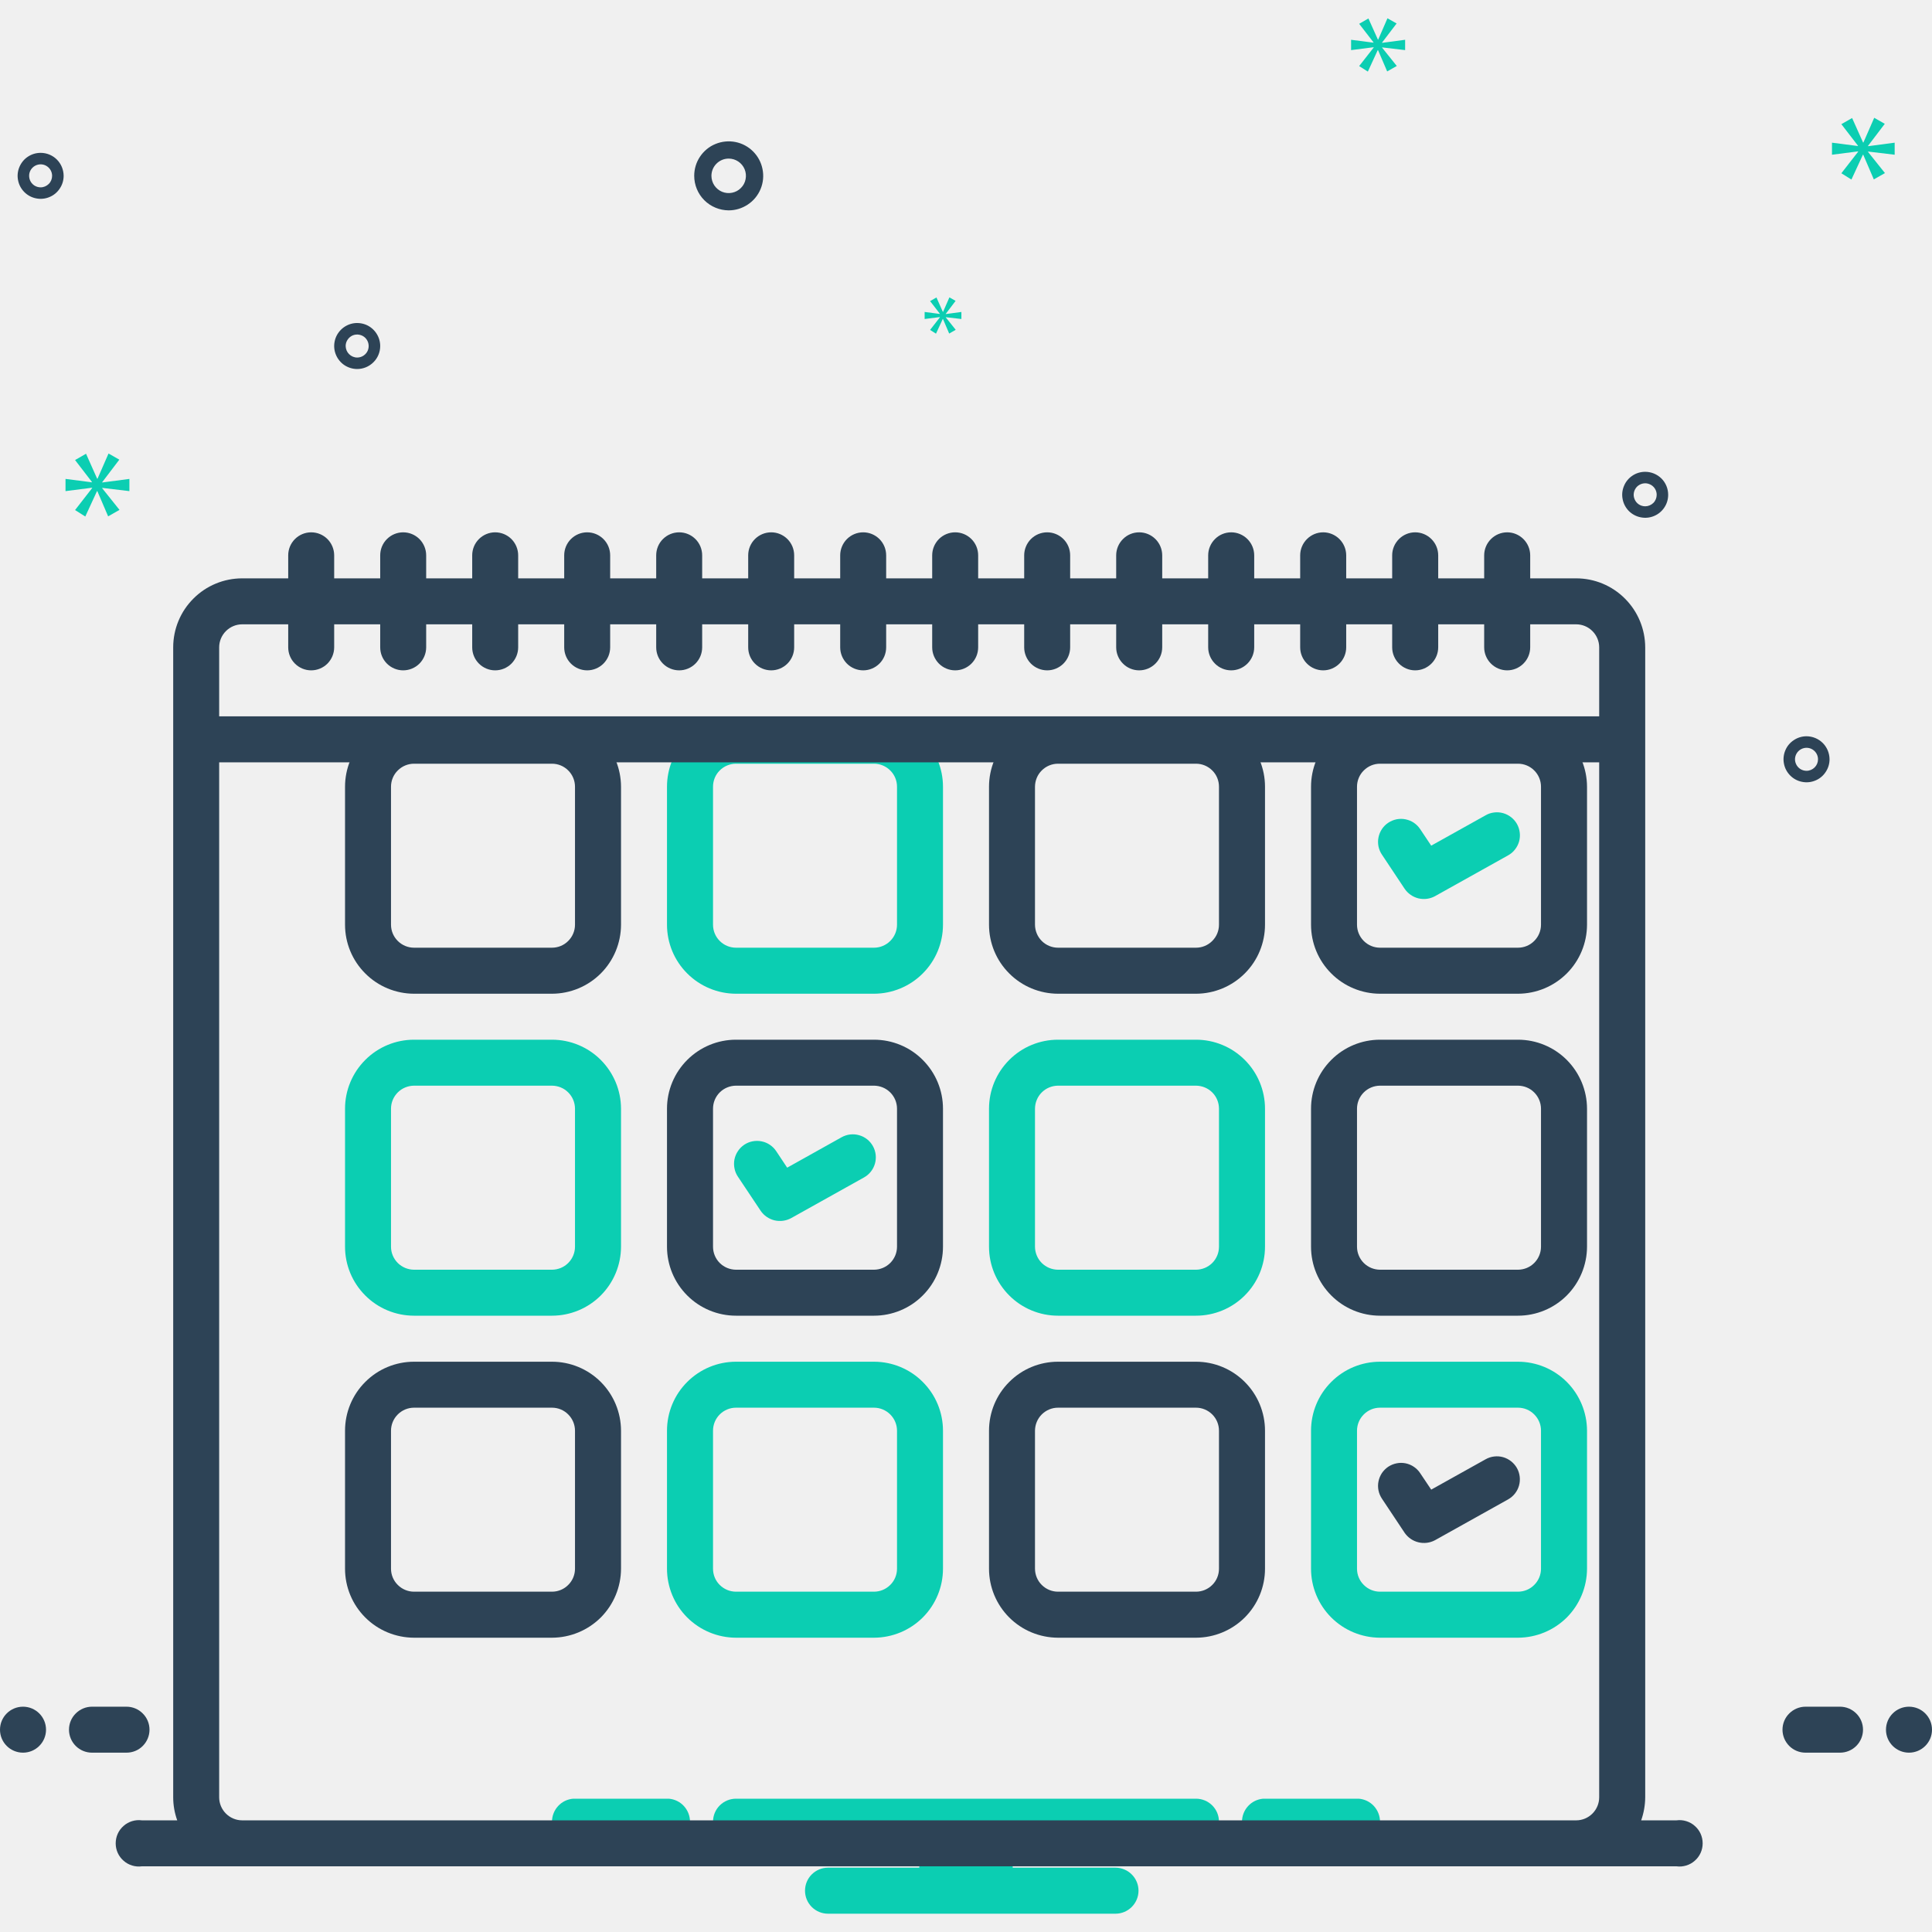
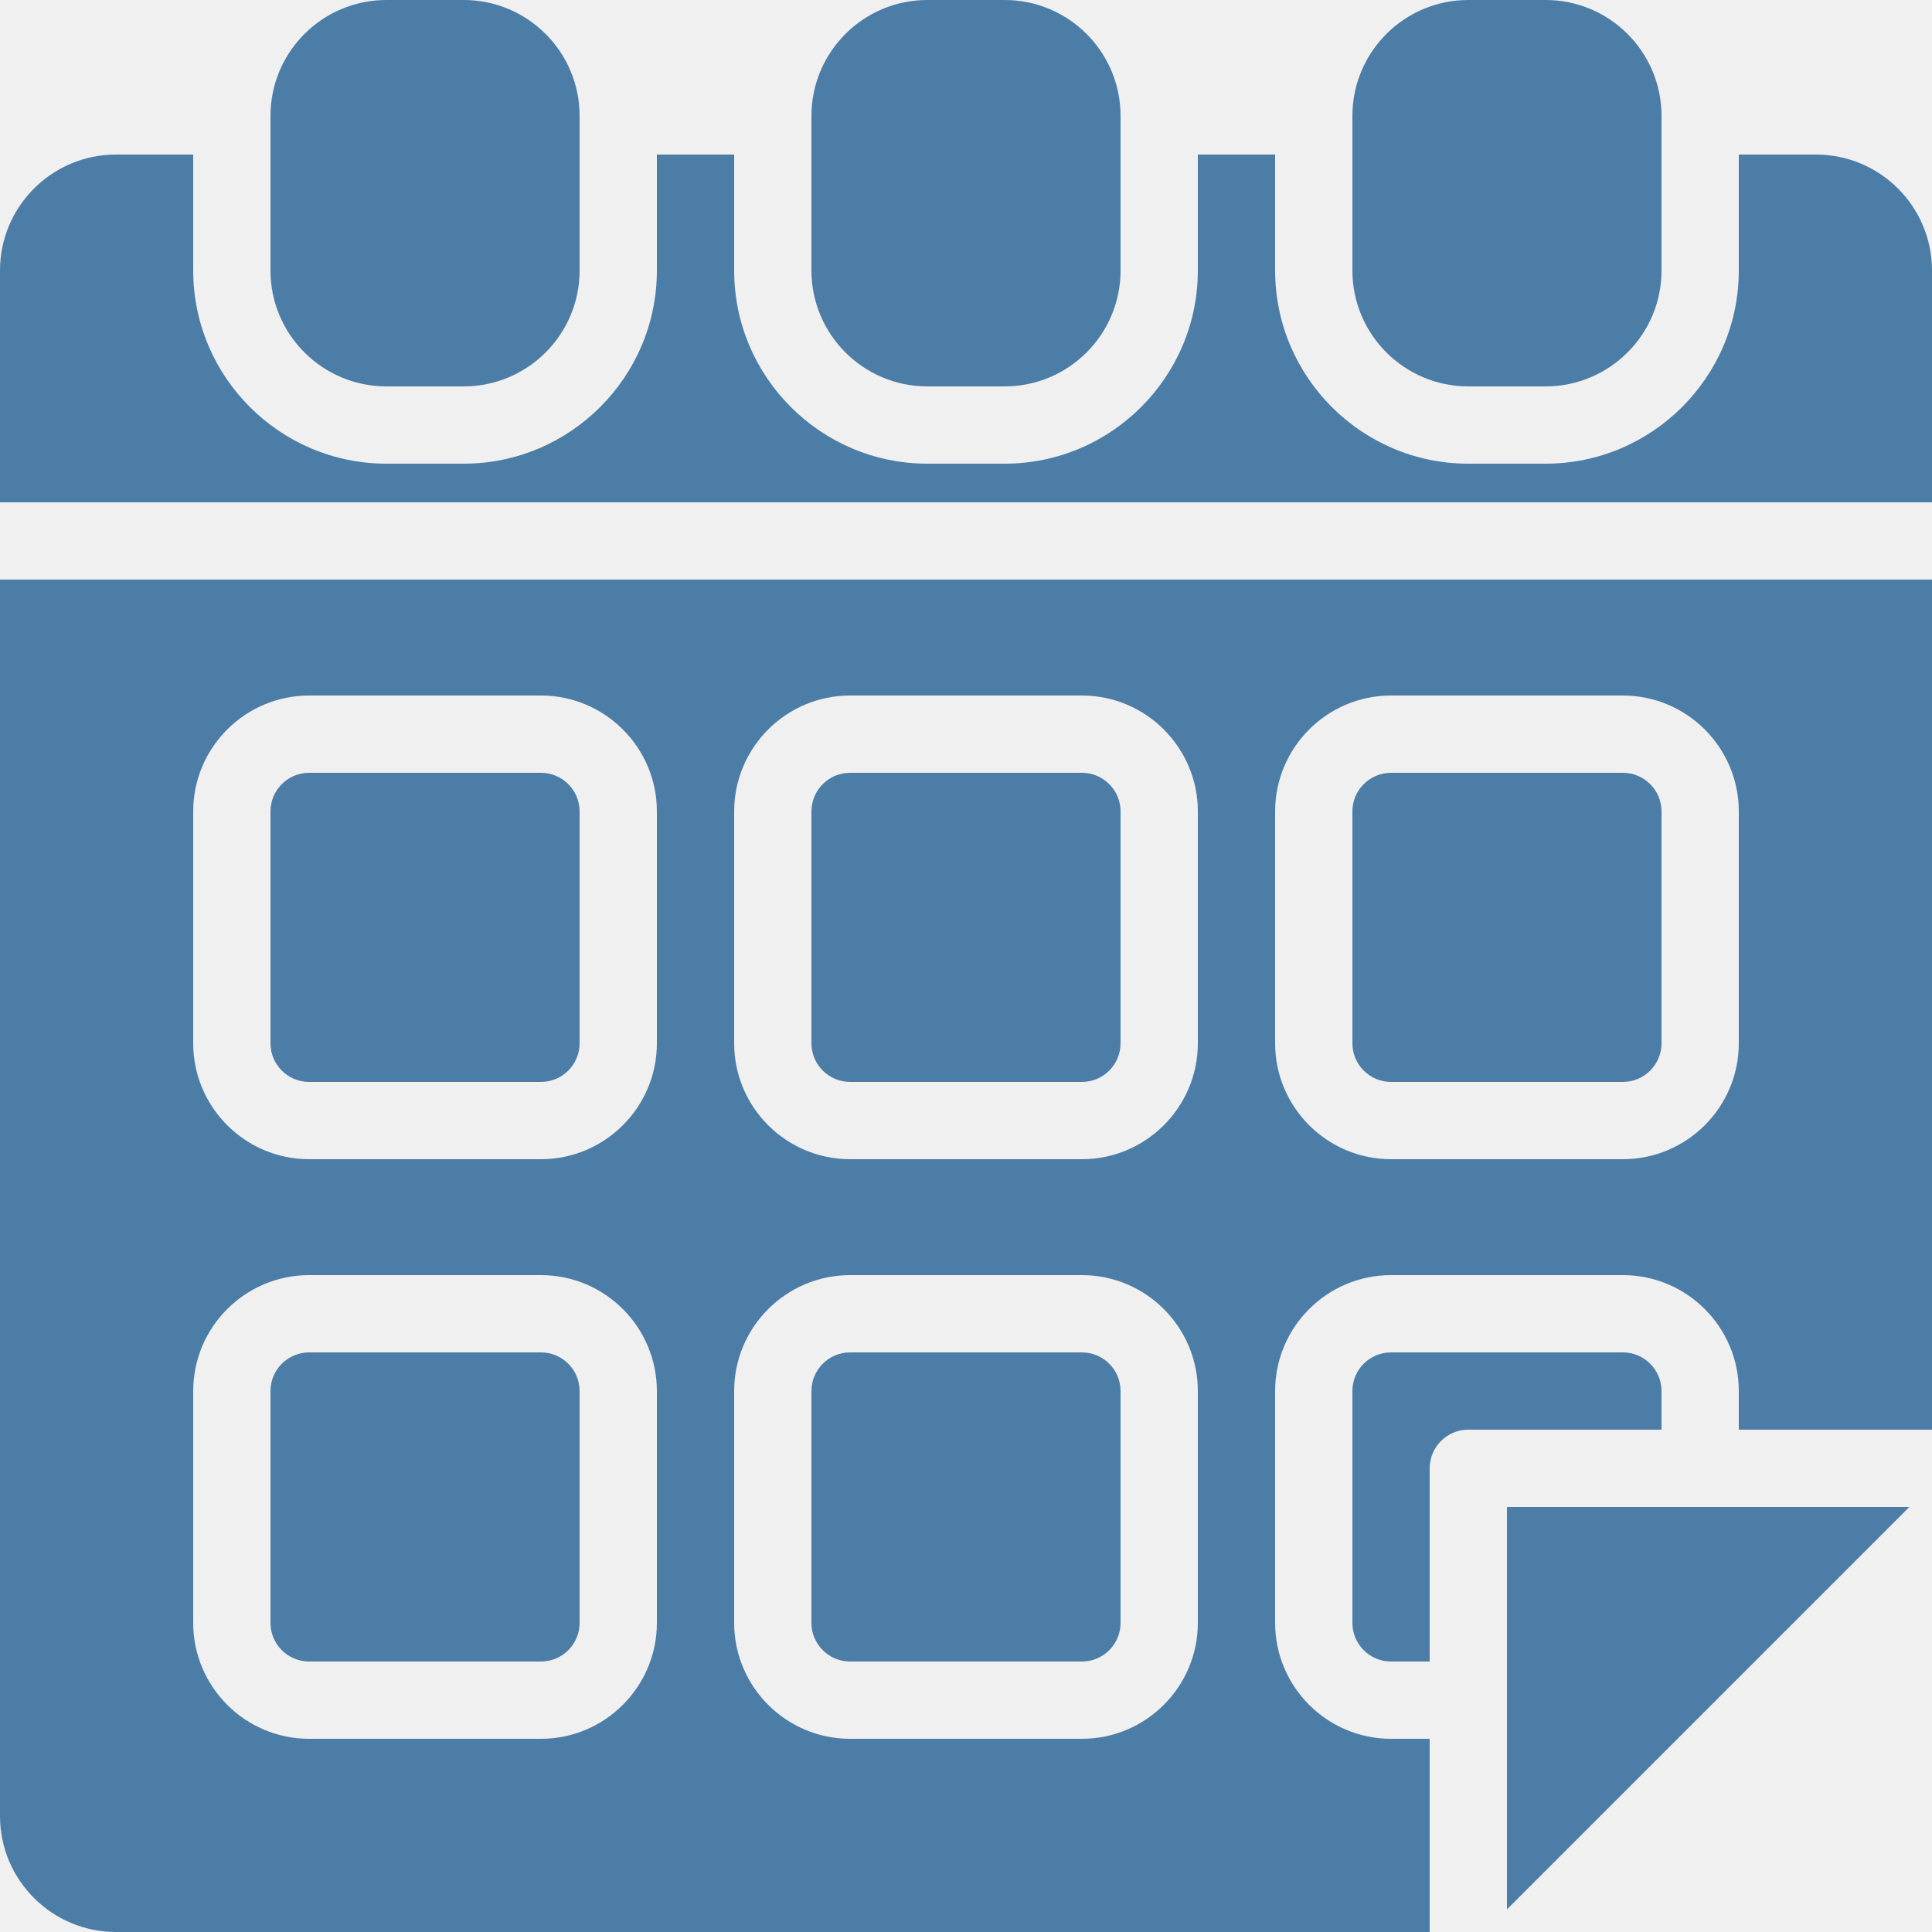
- <svg xmlns="http://www.w3.org/2000/svg" width="34" height="34" viewBox="0 0 34 34" fill="none">
-   <g clip-path="url(#clip0_838_29105)">
-     <path d="M9.714 12.63H7.286C6.964 12.631 6.655 12.759 6.428 12.986C6.2 13.214 6.072 13.523 6.072 13.845V16.273C6.072 16.595 6.2 16.904 6.428 17.131C6.655 17.359 6.964 17.487 7.286 17.488H9.714C10.036 17.487 10.345 17.359 10.573 17.131C10.8 16.904 10.928 16.595 10.929 16.273V13.845C10.928 13.523 10.8 13.214 10.573 12.986C10.345 12.759 10.036 12.631 9.714 12.63ZM10.119 16.273C10.119 16.381 10.076 16.483 10 16.559C9.925 16.635 9.822 16.678 9.714 16.678H7.286C7.179 16.678 7.076 16.635 7 16.559C6.924 16.483 6.881 16.381 6.881 16.273V13.845C6.881 13.737 6.924 13.634 7 13.559C7.076 13.483 7.179 13.44 7.286 13.44H9.714C9.822 13.44 9.925 13.483 10 13.559C10.076 13.634 10.119 13.737 10.119 13.845V16.273Z" fill="#2D4356" />
-     <path d="M15.381 12.63H12.952C12.63 12.631 12.322 12.759 12.094 12.986C11.866 13.214 11.738 13.523 11.738 13.845V16.273C11.738 16.595 11.866 16.904 12.094 17.131C12.322 17.359 12.63 17.487 12.952 17.488H15.381C15.703 17.487 16.012 17.359 16.239 17.131C16.467 16.904 16.595 16.595 16.595 16.273V13.845C16.595 13.523 16.467 13.214 16.239 12.986C16.012 12.759 15.703 12.631 15.381 12.63ZM15.786 16.273C15.786 16.381 15.743 16.483 15.667 16.559C15.591 16.635 15.488 16.678 15.381 16.678H12.952C12.845 16.678 12.742 16.635 12.666 16.559C12.59 16.483 12.548 16.381 12.548 16.273V13.845C12.548 13.737 12.59 13.634 12.666 13.559C12.742 13.483 12.845 13.44 12.952 13.44H15.381C15.488 13.44 15.591 13.483 15.667 13.559C15.743 13.634 15.786 13.737 15.786 13.845V16.273Z" fill="#0BCEB2" />
-     <path d="M9.714 18.297H7.286C6.964 18.297 6.655 18.425 6.428 18.653C6.2 18.881 6.072 19.189 6.072 19.511V21.94C6.072 22.262 6.2 22.57 6.428 22.798C6.655 23.026 6.964 23.154 7.286 23.154H9.714C10.036 23.154 10.345 23.026 10.573 22.798C10.8 22.57 10.928 22.262 10.929 21.94V19.511C10.928 19.189 10.8 18.881 10.573 18.653C10.345 18.425 10.036 18.297 9.714 18.297ZM10.119 21.94C10.119 22.047 10.076 22.15 10 22.226C9.925 22.302 9.822 22.344 9.714 22.345H7.286C7.179 22.344 7.076 22.302 7 22.226C6.924 22.15 6.881 22.047 6.881 21.94V19.511C6.881 19.404 6.924 19.301 7 19.225C7.076 19.149 7.179 19.107 7.286 19.106H9.714C9.822 19.107 9.925 19.149 10 19.225C10.076 19.301 10.119 19.404 10.119 19.511V21.94Z" fill="#0BCEB2" />
-     <path d="M15.381 18.297H12.952C12.63 18.297 12.322 18.425 12.094 18.653C11.866 18.881 11.738 19.189 11.738 19.511V21.94C11.738 22.262 11.866 22.57 12.094 22.798C12.322 23.026 12.63 23.154 12.952 23.154H15.381C15.703 23.154 16.012 23.026 16.239 22.798C16.467 22.57 16.595 22.262 16.595 21.94V19.511C16.595 19.189 16.467 18.881 16.239 18.653C16.012 18.425 15.703 18.297 15.381 18.297ZM15.786 21.94C15.786 22.047 15.743 22.15 15.667 22.226C15.591 22.302 15.488 22.344 15.381 22.345H12.952C12.845 22.344 12.742 22.302 12.666 22.226C12.59 22.15 12.548 22.047 12.548 21.94V19.511C12.548 19.404 12.59 19.301 12.666 19.225C12.742 19.149 12.845 19.107 12.952 19.106H15.381C15.488 19.107 15.591 19.149 15.667 19.225C15.743 19.301 15.786 19.404 15.786 19.511V21.94Z" fill="#2D4356" />
-     <path d="M9.714 23.964H7.286C6.964 23.964 6.655 24.092 6.428 24.32C6.2 24.547 6.072 24.856 6.072 25.178V27.607C6.072 27.928 6.2 28.237 6.428 28.465C6.655 28.692 6.964 28.82 7.286 28.821H9.714C10.036 28.82 10.345 28.692 10.573 28.465C10.8 28.237 10.928 27.928 10.929 27.607V25.178C10.928 24.856 10.8 24.547 10.573 24.32C10.345 24.092 10.036 23.964 9.714 23.964ZM10.119 27.607C10.119 27.714 10.076 27.817 10 27.892C9.925 27.968 9.822 28.011 9.714 28.011H7.286C7.179 28.011 7.076 27.968 7 27.892C6.924 27.817 6.881 27.714 6.881 27.607V25.178C6.881 25.071 6.924 24.968 7 24.892C7.076 24.816 7.179 24.773 7.286 24.773H9.714C9.822 24.773 9.925 24.816 10 24.892C10.076 24.968 10.119 25.071 10.119 25.178V27.607Z" fill="#2D4356" />
-     <path d="M15.381 23.964H12.952C12.63 23.964 12.322 24.092 12.094 24.32C11.866 24.547 11.738 24.856 11.738 25.178V27.607C11.738 27.928 11.866 28.237 12.094 28.465C12.322 28.692 12.63 28.82 12.952 28.821H15.381C15.703 28.82 16.012 28.692 16.239 28.465C16.467 28.237 16.595 27.928 16.595 27.607V25.178C16.595 24.856 16.467 24.547 16.239 24.32C16.012 24.092 15.703 23.964 15.381 23.964ZM15.786 27.607C15.786 27.714 15.743 27.817 15.667 27.892C15.591 27.968 15.488 28.011 15.381 28.011H12.952C12.845 28.011 12.742 27.968 12.666 27.892C12.59 27.817 12.548 27.714 12.548 27.607V25.178C12.548 25.071 12.59 24.968 12.666 24.892C12.742 24.816 12.845 24.773 12.952 24.773H15.381C15.488 24.773 15.591 24.816 15.667 24.892C15.743 24.968 15.786 25.071 15.786 25.178V27.607Z" fill="#0BCEB2" />
-     <path d="M21.048 18.297H18.619C18.297 18.297 17.988 18.425 17.761 18.653C17.533 18.881 17.405 19.189 17.405 19.511V21.94C17.405 22.262 17.533 22.57 17.761 22.798C17.988 23.026 18.297 23.154 18.619 23.154H21.048C21.37 23.154 21.678 23.026 21.906 22.798C22.134 22.57 22.262 22.262 22.262 21.94V19.511C22.262 19.189 22.134 18.881 21.906 18.653C21.678 18.425 21.37 18.297 21.048 18.297ZM21.452 21.94C21.452 22.047 21.41 22.15 21.334 22.226C21.258 22.302 21.155 22.344 21.048 22.345H18.619C18.512 22.344 18.409 22.302 18.333 22.226C18.257 22.15 18.215 22.047 18.214 21.94V19.511C18.215 19.404 18.257 19.301 18.333 19.225C18.409 19.149 18.512 19.107 18.619 19.106H21.048C21.155 19.107 21.258 19.149 21.334 19.225C21.41 19.301 21.452 19.404 21.452 19.511V21.94Z" fill="#0BCEB2" />
-     <path d="M26.714 18.297H24.286C23.964 18.297 23.655 18.425 23.428 18.653C23.2 18.881 23.072 19.189 23.072 19.511V21.94C23.072 22.262 23.2 22.57 23.428 22.798C23.655 23.026 23.964 23.154 24.286 23.154H26.714C27.036 23.154 27.345 23.026 27.573 22.798C27.8 22.57 27.928 22.262 27.929 21.94V19.511C27.928 19.189 27.8 18.881 27.573 18.653C27.345 18.425 27.036 18.297 26.714 18.297ZM27.119 21.94C27.119 22.047 27.076 22.15 27 22.226C26.925 22.302 26.822 22.344 26.714 22.345H24.286C24.178 22.344 24.076 22.302 24 22.226C23.924 22.15 23.881 22.047 23.881 21.94V19.511C23.881 19.404 23.924 19.301 24 19.225C24.076 19.149 24.178 19.107 24.286 19.106H26.714C26.822 19.107 26.925 19.149 27 19.225C27.076 19.301 27.119 19.404 27.119 19.511V21.94Z" fill="#2D4356" />
-     <path d="M21.048 23.964H18.619C18.297 23.964 17.988 24.092 17.761 24.32C17.533 24.547 17.405 24.856 17.405 25.178V27.607C17.405 27.928 17.533 28.237 17.761 28.465C17.988 28.692 18.297 28.82 18.619 28.821H21.048C21.37 28.82 21.678 28.692 21.906 28.465C22.134 28.237 22.262 27.928 22.262 27.607V25.178C22.262 24.856 22.134 24.547 21.906 24.32C21.678 24.092 21.37 23.964 21.048 23.964ZM21.452 27.607C21.452 27.714 21.41 27.817 21.334 27.892C21.258 27.968 21.155 28.011 21.048 28.011H18.619C18.512 28.011 18.409 27.968 18.333 27.892C18.257 27.817 18.215 27.714 18.214 27.607V25.178C18.215 25.071 18.257 24.968 18.333 24.892C18.409 24.816 18.512 24.773 18.619 24.773H21.048C21.155 24.773 21.258 24.816 21.334 24.892C21.41 24.968 21.452 25.071 21.452 25.178V27.607Z" fill="#2D4356" />
-     <path d="M26.714 23.964H24.286C23.964 23.964 23.655 24.092 23.428 24.32C23.2 24.547 23.072 24.856 23.072 25.178V27.607C23.072 27.928 23.2 28.237 23.428 28.465C23.655 28.692 23.964 28.82 24.286 28.821H26.714C27.036 28.82 27.345 28.692 27.573 28.465C27.8 28.237 27.928 27.928 27.929 27.607V25.178C27.928 24.856 27.8 24.547 27.573 24.32C27.345 24.092 27.036 23.964 26.714 23.964ZM27.119 27.607C27.119 27.714 27.076 27.817 27 27.892C26.925 27.968 26.822 28.011 26.714 28.011H24.286C24.178 28.011 24.076 27.968 24 27.892C23.924 27.817 23.881 27.714 23.881 27.607V25.178C23.881 25.071 23.924 24.968 24 24.892C24.076 24.816 24.178 24.773 24.286 24.773H26.714C26.822 24.773 26.925 24.816 27 24.892C27.076 24.968 27.119 25.071 27.119 25.178V27.607Z" fill="#0BCEB2" />
-     <path d="M21.048 12.63H18.619C18.297 12.631 17.988 12.759 17.761 12.986C17.533 13.214 17.405 13.523 17.405 13.845V16.273C17.405 16.595 17.533 16.904 17.761 17.131C17.988 17.359 18.297 17.487 18.619 17.488H21.048C21.37 17.487 21.678 17.359 21.906 17.131C22.134 16.904 22.262 16.595 22.262 16.273V13.845C22.262 13.523 22.134 13.214 21.906 12.986C21.678 12.759 21.37 12.631 21.048 12.63ZM21.452 16.273C21.452 16.381 21.41 16.483 21.334 16.559C21.258 16.635 21.155 16.678 21.048 16.678H18.619C18.512 16.678 18.409 16.635 18.333 16.559C18.257 16.483 18.215 16.381 18.214 16.273V13.845C18.215 13.737 18.257 13.634 18.333 13.559C18.409 13.483 18.512 13.44 18.619 13.44H21.048C21.155 13.44 21.258 13.483 21.334 13.559C21.41 13.634 21.452 13.737 21.452 13.845V16.273Z" fill="#2D4356" />
-     <path d="M26.714 12.63H24.286C23.964 12.631 23.655 12.759 23.428 12.986C23.2 13.214 23.072 13.523 23.072 13.845V16.273C23.072 16.595 23.2 16.904 23.428 17.131C23.655 17.359 23.964 17.487 24.286 17.488H26.714C27.036 17.487 27.345 17.359 27.573 17.131C27.8 16.904 27.928 16.595 27.929 16.273V13.845C27.928 13.523 27.8 13.214 27.573 12.986C27.345 12.759 27.036 12.631 26.714 12.63ZM27.119 16.273C27.119 16.381 27.076 16.483 27 16.559C26.925 16.635 26.822 16.678 26.714 16.678H24.286C24.178 16.678 24.076 16.635 24 16.559C23.924 16.483 23.881 16.381 23.881 16.273V13.845C23.881 13.737 23.924 13.634 24 13.559C24.076 13.483 24.178 13.44 24.286 13.44H26.714C26.822 13.44 26.925 13.483 27 13.559C27.076 13.634 27.119 13.737 27.119 13.845V16.273Z" fill="#2D4356" />
-     <path d="M14.812 20.013L13.853 20.549L13.661 20.26C13.631 20.215 13.594 20.177 13.549 20.147C13.505 20.117 13.455 20.096 13.403 20.086C13.351 20.075 13.297 20.075 13.245 20.085C13.192 20.095 13.142 20.116 13.098 20.145C13.054 20.175 13.015 20.213 12.986 20.258C12.956 20.302 12.936 20.352 12.925 20.404C12.915 20.456 12.915 20.51 12.926 20.563C12.936 20.615 12.957 20.665 12.987 20.709L13.387 21.309C13.444 21.392 13.531 21.452 13.629 21.476C13.728 21.499 13.832 21.486 13.921 21.438L15.207 20.72C15.3 20.668 15.369 20.58 15.398 20.477C15.427 20.374 15.414 20.263 15.362 20.17C15.31 20.076 15.223 20.007 15.12 19.978C15.016 19.948 14.906 19.961 14.812 20.013Z" fill="#0BCEB2" />
-     <path d="M26.146 14.347L25.187 14.882L24.994 14.593C24.965 14.549 24.927 14.51 24.883 14.48C24.839 14.45 24.789 14.43 24.737 14.419C24.684 14.408 24.63 14.408 24.578 14.418C24.526 14.429 24.476 14.449 24.431 14.479C24.387 14.508 24.349 14.546 24.319 14.591C24.29 14.635 24.269 14.685 24.259 14.738C24.248 14.79 24.249 14.844 24.259 14.896C24.27 14.948 24.291 14.998 24.321 15.042L24.72 15.642C24.778 15.726 24.864 15.786 24.963 15.81C25.061 15.833 25.165 15.82 25.254 15.771L26.54 15.053C26.587 15.027 26.628 14.993 26.66 14.951C26.694 14.909 26.718 14.861 26.733 14.81C26.747 14.759 26.752 14.706 26.745 14.653C26.739 14.6 26.723 14.549 26.697 14.502C26.671 14.456 26.636 14.415 26.594 14.382C26.552 14.349 26.505 14.325 26.453 14.31C26.402 14.296 26.349 14.291 26.296 14.298C26.243 14.304 26.192 14.32 26.146 14.347Z" fill="#0BCEB2" />
-     <path d="M26.146 25.68L25.187 26.215L24.994 25.927C24.965 25.882 24.927 25.844 24.883 25.814C24.839 25.784 24.789 25.763 24.737 25.752C24.684 25.742 24.63 25.741 24.578 25.752C24.526 25.762 24.476 25.783 24.431 25.812C24.387 25.842 24.349 25.88 24.319 25.924C24.29 25.969 24.269 26.018 24.259 26.071C24.248 26.123 24.249 26.177 24.259 26.229C24.27 26.282 24.291 26.331 24.321 26.376L24.72 26.976C24.778 27.059 24.864 27.119 24.963 27.142C25.061 27.166 25.165 27.153 25.254 27.105L26.54 26.387C26.634 26.334 26.703 26.247 26.732 26.144C26.761 26.041 26.748 25.93 26.696 25.836C26.643 25.743 26.556 25.674 26.453 25.644C26.35 25.615 26.239 25.628 26.146 25.68Z" fill="#2D4356" />
-     <path d="M0.405 30.844C0.628 30.844 0.81 30.663 0.81 30.44C0.81 30.216 0.628 30.035 0.405 30.035C0.181 30.035 0 30.216 0 30.44C0 30.663 0.181 30.844 0.405 30.844Z" fill="#2D4356" />
-     <path d="M2.226 30.035H1.619C1.512 30.035 1.409 30.078 1.333 30.154C1.257 30.229 1.214 30.332 1.214 30.44C1.214 30.547 1.257 30.65 1.333 30.726C1.409 30.802 1.512 30.844 1.619 30.844H2.226C2.334 30.844 2.437 30.802 2.512 30.726C2.588 30.65 2.631 30.547 2.631 30.44C2.631 30.332 2.588 30.229 2.512 30.154C2.437 30.078 2.334 30.035 2.226 30.035Z" fill="#2D4356" />
-     <path d="M32.381 30.035H31.774C31.667 30.035 31.564 30.078 31.488 30.154C31.412 30.229 31.369 30.332 31.369 30.44C31.369 30.547 31.412 30.65 31.488 30.726C31.564 30.802 31.667 30.844 31.774 30.844H32.381C32.488 30.844 32.591 30.802 32.667 30.726C32.743 30.65 32.786 30.547 32.786 30.44C32.786 30.332 32.743 30.229 32.667 30.154C32.591 30.078 32.488 30.035 32.381 30.035Z" fill="#2D4356" />
-     <path d="M33.595 30.844C33.819 30.844 34 30.663 34 30.44C34 30.216 33.819 30.035 33.595 30.035C33.372 30.035 33.19 30.216 33.19 30.44C33.19 30.663 33.372 30.844 33.595 30.844Z" fill="#2D4356" />
-     <path d="M23.912 31.654H22.231C22.129 31.662 22.034 31.708 21.965 31.783C21.896 31.858 21.857 31.957 21.857 32.059C21.857 32.161 21.896 32.259 21.965 32.334C22.034 32.409 22.129 32.455 22.231 32.464H23.912C24.014 32.455 24.109 32.409 24.178 32.334C24.247 32.259 24.286 32.161 24.286 32.059C24.286 31.957 24.247 31.858 24.178 31.783C24.109 31.708 24.014 31.662 23.912 31.654Z" fill="#0BCEB2" />
-     <path d="M11.769 31.654H10.088C9.986 31.662 9.891 31.708 9.822 31.783C9.753 31.858 9.714 31.957 9.714 32.059C9.714 32.161 9.753 32.259 9.822 32.334C9.891 32.409 9.986 32.455 10.088 32.464H11.769C11.871 32.455 11.966 32.409 12.035 32.334C12.104 32.259 12.143 32.161 12.143 32.059C12.143 31.957 12.104 31.858 12.035 31.783C11.966 31.708 11.871 31.662 11.769 31.654Z" fill="#0BCEB2" />
-     <path d="M21.048 31.654H12.952C12.845 31.654 12.742 31.697 12.666 31.773C12.59 31.849 12.548 31.951 12.548 32.059C12.548 32.166 12.59 32.269 12.666 32.345C12.742 32.421 12.845 32.464 12.952 32.464H16.178V32.868H14.571C14.464 32.868 14.361 32.911 14.285 32.987C14.209 33.063 14.167 33.166 14.167 33.273C14.167 33.38 14.209 33.483 14.285 33.559C14.361 33.635 14.464 33.678 14.571 33.678H19.631C19.738 33.678 19.841 33.635 19.917 33.559C19.993 33.483 20.036 33.38 20.036 33.273C20.036 33.166 19.993 33.063 19.917 32.987C19.841 32.911 19.738 32.868 19.631 32.868H17.822V32.464H21.048C21.155 32.464 21.258 32.421 21.334 32.345C21.41 32.269 21.452 32.166 21.452 32.059C21.452 31.951 21.41 31.849 21.334 31.773C21.258 31.697 21.155 31.654 21.048 31.654Z" fill="#0BCEB2" />
-     <path d="M29.503 32.035H28.882C28.928 31.905 28.952 31.768 28.953 31.63V11.392C28.952 11.07 28.824 10.761 28.596 10.534C28.369 10.306 28.06 10.178 27.738 10.178H26.929V9.773C26.929 9.666 26.886 9.563 26.81 9.487C26.734 9.411 26.631 9.368 26.524 9.368C26.417 9.368 26.314 9.411 26.238 9.487C26.162 9.563 26.119 9.666 26.119 9.773V10.178H25.31V9.773C25.31 9.666 25.267 9.563 25.191 9.487C25.115 9.411 25.012 9.368 24.905 9.368C24.797 9.368 24.695 9.411 24.619 9.487C24.543 9.563 24.5 9.666 24.5 9.773V10.178H23.691V9.773C23.691 9.666 23.648 9.563 23.572 9.487C23.496 9.411 23.393 9.368 23.286 9.368C23.178 9.368 23.076 9.411 23 9.487C22.924 9.563 22.881 9.666 22.881 9.773V10.178H22.072V9.773C22.072 9.666 22.029 9.563 21.953 9.487C21.877 9.411 21.774 9.368 21.667 9.368C21.559 9.368 21.456 9.411 21.381 9.487C21.305 9.563 21.262 9.666 21.262 9.773V10.178H20.453V9.773C20.453 9.666 20.41 9.563 20.334 9.487C20.258 9.411 20.155 9.368 20.048 9.368C19.94 9.368 19.837 9.411 19.762 9.487C19.686 9.563 19.643 9.666 19.643 9.773V10.178H18.833V9.773C18.833 9.666 18.791 9.563 18.715 9.487C18.639 9.411 18.536 9.368 18.429 9.368C18.321 9.368 18.218 9.411 18.142 9.487C18.067 9.563 18.024 9.666 18.024 9.773V10.178H17.214V9.773C17.214 9.666 17.172 9.563 17.096 9.487C17.02 9.411 16.917 9.368 16.81 9.368C16.702 9.368 16.599 9.411 16.523 9.487C16.448 9.563 16.405 9.666 16.405 9.773V10.178H15.595V9.773C15.595 9.666 15.553 9.563 15.477 9.487C15.401 9.411 15.298 9.368 15.191 9.368C15.083 9.368 14.98 9.411 14.904 9.487C14.829 9.563 14.786 9.666 14.786 9.773V10.178H13.976V9.773C13.976 9.666 13.934 9.563 13.858 9.487C13.782 9.411 13.679 9.368 13.572 9.368C13.464 9.368 13.361 9.411 13.285 9.487C13.209 9.563 13.167 9.666 13.167 9.773V10.178H12.357V9.773C12.357 9.666 12.315 9.563 12.239 9.487C12.163 9.411 12.06 9.368 11.953 9.368C11.845 9.368 11.742 9.411 11.666 9.487C11.59 9.563 11.548 9.666 11.548 9.773V10.178H10.738V9.773C10.738 9.666 10.696 9.563 10.62 9.487C10.544 9.411 10.441 9.368 10.333 9.368C10.226 9.368 10.123 9.411 10.047 9.487C9.971 9.563 9.929 9.666 9.929 9.773V10.178H9.119V9.773C9.119 9.666 9.076 9.563 9.001 9.487C8.925 9.411 8.822 9.368 8.714 9.368C8.607 9.368 8.504 9.411 8.428 9.487C8.352 9.563 8.31 9.666 8.31 9.773V10.178H7.5V9.773C7.5 9.666 7.457 9.563 7.382 9.487C7.306 9.411 7.203 9.368 7.095 9.368C6.988 9.368 6.885 9.411 6.809 9.487C6.733 9.563 6.691 9.666 6.691 9.773V10.178H5.881V9.773C5.881 9.666 5.838 9.563 5.763 9.487C5.687 9.411 5.584 9.368 5.476 9.368C5.369 9.368 5.266 9.411 5.19 9.487C5.114 9.563 5.072 9.666 5.072 9.773V10.178H4.262C3.94 10.178 3.631 10.306 3.404 10.534C3.176 10.761 3.048 11.07 3.048 11.392V31.63C3.048 31.768 3.072 31.905 3.119 32.035H2.497C2.439 32.027 2.381 32.032 2.325 32.049C2.27 32.066 2.218 32.094 2.175 32.133C2.131 32.171 2.096 32.218 2.072 32.271C2.048 32.324 2.036 32.382 2.036 32.44C2.036 32.498 2.048 32.555 2.072 32.608C2.096 32.661 2.131 32.708 2.175 32.746C2.218 32.785 2.27 32.813 2.325 32.83C2.381 32.847 2.439 32.852 2.497 32.844H29.503C29.561 32.852 29.619 32.847 29.675 32.83C29.73 32.813 29.782 32.785 29.825 32.746C29.869 32.708 29.904 32.661 29.928 32.608C29.952 32.555 29.964 32.498 29.964 32.44C29.964 32.382 29.952 32.324 29.928 32.271C29.904 32.218 29.869 32.171 29.825 32.133C29.782 32.094 29.73 32.066 29.675 32.049C29.619 32.032 29.561 32.027 29.503 32.035ZM3.857 11.392C3.857 11.285 3.9 11.182 3.976 11.106C4.052 11.03 4.155 10.987 4.262 10.987H5.072V11.392C5.072 11.499 5.114 11.602 5.19 11.678C5.266 11.754 5.369 11.797 5.476 11.797C5.584 11.797 5.687 11.754 5.763 11.678C5.838 11.602 5.881 11.499 5.881 11.392V10.987H6.691V11.392C6.691 11.499 6.733 11.602 6.809 11.678C6.885 11.754 6.988 11.797 7.095 11.797C7.203 11.797 7.306 11.754 7.382 11.678C7.457 11.602 7.5 11.499 7.5 11.392V10.987H8.31V11.392C8.31 11.499 8.352 11.602 8.428 11.678C8.504 11.754 8.607 11.797 8.714 11.797C8.822 11.797 8.925 11.754 9.001 11.678C9.076 11.602 9.119 11.499 9.119 11.392V10.987H9.929V11.392C9.929 11.499 9.971 11.602 10.047 11.678C10.123 11.754 10.226 11.797 10.333 11.797C10.441 11.797 10.544 11.754 10.62 11.678C10.696 11.602 10.738 11.499 10.738 11.392V10.987H11.548V11.392C11.548 11.499 11.59 11.602 11.666 11.678C11.742 11.754 11.845 11.797 11.953 11.797C12.06 11.797 12.163 11.754 12.239 11.678C12.315 11.602 12.357 11.499 12.357 11.392V10.987H13.167V11.392C13.167 11.499 13.209 11.602 13.285 11.678C13.361 11.754 13.464 11.797 13.572 11.797C13.679 11.797 13.782 11.754 13.858 11.678C13.934 11.602 13.976 11.499 13.976 11.392V10.987H14.786V11.392C14.786 11.499 14.829 11.602 14.904 11.678C14.98 11.754 15.083 11.797 15.191 11.797C15.298 11.797 15.401 11.754 15.477 11.678C15.553 11.602 15.595 11.499 15.595 11.392V10.987H16.405V11.392C16.405 11.499 16.448 11.602 16.523 11.678C16.599 11.754 16.702 11.797 16.81 11.797C16.917 11.797 17.02 11.754 17.096 11.678C17.172 11.602 17.214 11.499 17.214 11.392V10.987H18.024V11.392C18.024 11.499 18.067 11.602 18.142 11.678C18.218 11.754 18.321 11.797 18.429 11.797C18.536 11.797 18.639 11.754 18.715 11.678C18.791 11.602 18.833 11.499 18.833 11.392V10.987H19.643V11.392C19.643 11.499 19.686 11.602 19.762 11.678C19.837 11.754 19.94 11.797 20.048 11.797C20.155 11.797 20.258 11.754 20.334 11.678C20.41 11.602 20.453 11.499 20.453 11.392V10.987H21.262V11.392C21.262 11.499 21.305 11.602 21.381 11.678C21.456 11.754 21.559 11.797 21.667 11.797C21.774 11.797 21.877 11.754 21.953 11.678C22.029 11.602 22.072 11.499 22.072 11.392V10.987H22.881V11.392C22.881 11.499 22.924 11.602 23 11.678C23.076 11.754 23.178 11.797 23.286 11.797C23.393 11.797 23.496 11.754 23.572 11.678C23.648 11.602 23.691 11.499 23.691 11.392V10.987H24.5V11.392C24.5 11.499 24.543 11.602 24.619 11.678C24.695 11.754 24.797 11.797 24.905 11.797C25.012 11.797 25.115 11.754 25.191 11.678C25.267 11.602 25.31 11.499 25.31 11.392V10.987H26.119V11.392C26.119 11.499 26.162 11.602 26.238 11.678C26.314 11.754 26.417 11.797 26.524 11.797C26.631 11.797 26.734 11.754 26.81 11.678C26.886 11.602 26.929 11.499 26.929 11.392V10.987H27.738C27.846 10.987 27.948 11.03 28.024 11.106C28.1 11.182 28.143 11.285 28.143 11.392V12.606H3.857V11.392ZM4.262 32.035C4.155 32.035 4.052 31.992 3.976 31.916C3.9 31.84 3.857 31.737 3.857 31.63V13.416H28.143V31.63C28.143 31.737 28.1 31.84 28.024 31.916C27.948 31.992 27.846 32.035 27.738 32.035H4.262Z" fill="#2D4356" />
-     <path d="M12.824 3.702C12.944 3.702 13.061 3.666 13.161 3.599C13.261 3.533 13.339 3.438 13.385 3.327C13.431 3.216 13.443 3.094 13.419 2.976C13.396 2.858 13.338 2.75 13.253 2.665C13.168 2.58 13.06 2.522 12.942 2.499C12.824 2.476 12.702 2.488 12.591 2.534C12.48 2.579 12.386 2.657 12.319 2.757C12.252 2.857 12.217 2.974 12.217 3.094C12.217 3.255 12.281 3.41 12.395 3.524C12.508 3.637 12.663 3.701 12.824 3.702ZM12.824 2.791C12.884 2.791 12.942 2.809 12.992 2.842C13.042 2.875 13.081 2.923 13.104 2.978C13.127 3.034 13.133 3.095 13.121 3.154C13.11 3.213 13.081 3.267 13.038 3.309C12.996 3.352 12.942 3.38 12.883 3.392C12.824 3.404 12.763 3.398 12.707 3.375C12.652 3.352 12.605 3.313 12.571 3.263C12.538 3.213 12.52 3.154 12.52 3.094C12.52 3.014 12.552 2.937 12.609 2.88C12.666 2.823 12.743 2.791 12.824 2.791Z" fill="#2D4356" />
-     <path d="M31.792 12.957C31.712 12.957 31.633 12.981 31.567 13.026C31.5 13.07 31.448 13.133 31.418 13.207C31.387 13.281 31.379 13.363 31.395 13.441C31.41 13.52 31.449 13.592 31.506 13.649C31.562 13.705 31.634 13.744 31.713 13.759C31.791 13.775 31.873 13.767 31.947 13.736C32.021 13.706 32.084 13.654 32.128 13.587C32.173 13.521 32.197 13.442 32.197 13.362C32.196 13.255 32.154 13.152 32.078 13.076C32.002 13 31.899 12.958 31.792 12.957ZM31.792 13.565C31.752 13.565 31.713 13.553 31.679 13.531C31.646 13.508 31.62 13.477 31.605 13.44C31.589 13.403 31.585 13.362 31.593 13.323C31.601 13.284 31.62 13.248 31.649 13.219C31.677 13.191 31.713 13.172 31.752 13.164C31.791 13.156 31.832 13.16 31.869 13.175C31.906 13.191 31.938 13.217 31.96 13.25C31.982 13.283 31.994 13.322 31.994 13.362C31.994 13.416 31.973 13.467 31.935 13.505C31.897 13.543 31.845 13.565 31.792 13.565Z" fill="#2D4356" />
-     <path d="M0.715 2.69C0.635 2.69 0.557 2.713 0.49 2.758C0.423 2.802 0.372 2.866 0.341 2.94C0.31 3.014 0.302 3.095 0.318 3.173C0.333 3.252 0.372 3.324 0.429 3.381C0.485 3.437 0.557 3.476 0.636 3.491C0.714 3.507 0.796 3.499 0.87 3.468C0.944 3.438 1.007 3.386 1.051 3.319C1.096 3.253 1.12 3.175 1.12 3.094C1.119 2.987 1.077 2.884 1.001 2.808C0.925 2.732 0.822 2.69 0.715 2.69ZM0.715 3.297C0.675 3.297 0.636 3.285 0.602 3.263C0.569 3.24 0.543 3.209 0.528 3.172C0.513 3.135 0.509 3.094 0.516 3.055C0.524 3.016 0.543 2.98 0.572 2.951C0.6 2.923 0.636 2.904 0.675 2.896C0.715 2.888 0.755 2.892 0.792 2.907C0.829 2.923 0.861 2.949 0.883 2.982C0.905 3.015 0.917 3.054 0.917 3.094C0.917 3.148 0.896 3.2 0.858 3.237C0.82 3.275 0.768 3.297 0.715 3.297Z" fill="#2D4356" />
-     <path d="M28.953 8.303C28.873 8.303 28.794 8.326 28.728 8.371C28.661 8.415 28.609 8.479 28.579 8.553C28.548 8.627 28.54 8.708 28.556 8.786C28.571 8.865 28.61 8.937 28.666 8.994C28.723 9.05 28.795 9.089 28.874 9.104C28.952 9.12 29.034 9.112 29.108 9.081C29.181 9.051 29.245 8.999 29.289 8.932C29.334 8.866 29.357 8.788 29.357 8.707C29.357 8.6 29.315 8.497 29.239 8.421C29.163 8.346 29.06 8.303 28.953 8.303ZM28.953 8.91C28.913 8.91 28.873 8.898 28.84 8.876C28.807 8.854 28.781 8.822 28.766 8.785C28.75 8.748 28.746 8.707 28.754 8.668C28.762 8.629 28.781 8.593 28.809 8.564C28.838 8.536 28.874 8.517 28.913 8.509C28.952 8.501 28.993 8.505 29.03 8.521C29.067 8.536 29.099 8.562 29.121 8.595C29.143 8.628 29.155 8.667 29.155 8.707C29.155 8.761 29.134 8.813 29.096 8.851C29.058 8.888 29.006 8.91 28.953 8.91Z" fill="#2D4356" />
-     <path d="M6.691 6.089C6.691 6.009 6.667 5.931 6.622 5.864C6.578 5.798 6.515 5.746 6.441 5.715C6.367 5.685 6.285 5.677 6.207 5.692C6.128 5.708 6.056 5.747 6 5.803C5.943 5.86 5.904 5.932 5.889 6.01C5.873 6.089 5.881 6.17 5.912 6.244C5.943 6.318 5.994 6.381 6.061 6.426C6.128 6.47 6.206 6.494 6.286 6.494C6.393 6.494 6.496 6.451 6.572 6.375C6.648 6.3 6.691 6.197 6.691 6.089ZM6.083 6.089C6.083 6.049 6.095 6.01 6.118 5.977C6.14 5.944 6.171 5.918 6.208 5.902C6.245 5.887 6.286 5.883 6.325 5.891C6.365 5.899 6.401 5.918 6.429 5.946C6.457 5.975 6.477 6.011 6.484 6.05C6.492 6.089 6.488 6.13 6.473 6.167C6.458 6.204 6.432 6.235 6.398 6.258C6.365 6.28 6.326 6.292 6.286 6.292C6.232 6.292 6.181 6.27 6.143 6.232C6.105 6.194 6.084 6.143 6.083 6.089Z" fill="#2D4356" />
-     <path d="M1.799 8.485L2.1 8.089L1.91 7.981L1.716 8.425H1.71L1.514 7.985L1.321 8.096L1.618 8.482V8.488L1.153 8.428V8.643L1.621 8.583V8.59L1.321 8.976L1.501 9.09L1.707 8.643H1.713L1.903 9.087L2.103 8.973L1.799 8.593V8.586L2.277 8.643V8.428L1.799 8.491V8.485Z" fill="#0BCEB2" />
-     <path d="M16.541 5.584L16.368 5.806L16.472 5.872L16.591 5.614H16.595L16.704 5.87L16.819 5.804L16.644 5.585V5.582L16.919 5.614V5.49L16.644 5.527V5.523L16.817 5.295L16.708 5.233L16.596 5.489H16.593L16.48 5.235L16.368 5.299L16.54 5.521V5.525L16.272 5.49V5.614L16.541 5.58V5.584Z" fill="#0BCEB2" />
-     <path d="M33.343 2.723V2.511L32.874 2.573V2.567L33.169 2.179L32.983 2.073L32.793 2.508H32.787L32.594 2.077L32.405 2.185L32.697 2.564V2.57L32.24 2.511V2.723L32.7 2.664V2.67L32.405 3.049L32.582 3.16L32.784 2.723H32.79L32.976 3.157L33.172 3.046L32.874 2.673V2.667L33.343 2.723Z" fill="#0BCEB2" />
-     <path d="M24.323 0.748L24.578 0.413L24.417 0.322L24.254 0.697H24.249L24.082 0.325L23.919 0.419L24.171 0.745V0.751L23.777 0.7V0.882L24.174 0.831V0.837L23.919 1.163L24.072 1.26L24.246 0.882H24.251L24.412 1.257L24.581 1.161L24.323 0.839V0.834L24.728 0.882V0.7L24.323 0.754V0.748Z" fill="#0BCEB2" />
-   </g>
-   <defs>
-     <clipPath id="clip0_838_29105">
-       <rect width="34" height="34" fill="white" />
-     </clipPath>
-   </defs>
+ <svg xmlns="http://www.w3.org/2000/svg" width="25" height="25" viewBox="0 0 25 25" fill="none">
+   <path d="M13 0H12C11.172 0 10.5 0.672 10.5 1.5V3.5C10.5 4.328 11.172 5 12 5H13C13.828 5 14.5 4.328 14.5 3.5V1.5C14.5 0.672 13.828 0 13 0Z" fill="#4C7DA7" />
+   <path d="M20 0H19C18.172 0 17.5 0.672 17.5 1.5V3.5C17.5 4.328 18.172 5 19 5H20C20.828 5 21.5 4.328 21.5 3.5V1.5C21.5 0.672 20.828 0 20 0Z" fill="#4C7DA7" />
+   <path d="M6 0H5C4.172 0 3.5 0.672 3.5 1.5V3.5C3.5 4.328 4.172 5 5 5H6C6.828 5 7.5 4.328 7.5 3.5V1.5C7.5 0.672 6.828 0 6 0Z" fill="#4C7DA7" />
+   <path d="M14 17.5H11C10.724 17.5 10.5 17.724 10.5 18V21C10.5 21.276 10.724 21.5 11 21.5H14C14.276 21.5 14.5 21.276 14.5 21V18C14.5 17.724 14.276 17.5 14 17.5Z" fill="#4C7DA7" />
+   <path d="M21 10H18C17.724 10 17.5 10.224 17.5 10.5V13.5C17.5 13.776 17.724 14 18 14H21C21.276 14 21.5 13.776 21.5 13.5V10.5C21.5 10.224 21.276 10 21 10Z" fill="#4C7DA7" />
+   <path d="M7 10H4C3.724 10 3.5 10.224 3.5 10.5V13.5C3.5 13.776 3.724 14 4 14H7C7.276 14 7.5 13.776 7.5 13.5V10.5C7.5 10.224 7.276 10 7 10Z" fill="#4C7DA7" />
+   <path d="M0 23.5C0 24.327 0.673 25 1.5 25H18.5V22.5H18C17.173 22.5 16.5 21.827 16.5 21V18C16.5 17.173 17.173 16.5 18 16.5H21C21.827 16.5 22.5 17.173 22.5 18V18.5H25V7.5H0V23.5ZM16.5 10.5C16.5 9.673 17.173 9 18 9H21C21.827 9 22.5 9.673 22.5 10.5V13.5C22.5 14.327 21.827 15 21 15H18C17.173 15 16.5 14.327 16.5 13.5V10.5ZM9.5 10.5C9.5 9.673 10.173 9 11 9H14C14.827 9 15.5 9.673 15.5 10.5V13.5C15.5 14.327 14.827 15 14 15H11C10.173 15 9.5 14.327 9.5 13.5V10.5ZM9.5 18C9.5 17.173 10.173 16.5 11 16.5H14C14.827 16.5 15.5 17.173 15.5 18V21C15.5 21.827 14.827 22.5 14 22.5H11C10.173 22.5 9.5 21.827 9.5 21V18ZM2.5 10.5C2.5 9.673 3.173 9 4 9H7C7.827 9 8.5 9.673 8.5 10.5V13.5C8.5 14.327 7.827 15 7 15H4C3.173 15 2.5 14.327 2.5 13.5V10.5ZM2.5 18C2.5 17.173 3.173 16.5 4 16.5H7C7.827 16.5 8.5 17.173 8.5 18V21C8.5 21.827 7.827 22.5 7 22.5H4C3.173 22.5 2.5 21.827 2.5 21V18Z" fill="#4C7DA7" />
+   <path d="M19.5 24.707L24.707 19.5H19.5V24.707Z" fill="#4C7DA7" />
+   <path d="M21.5 18C21.5 17.724 21.276 17.5 21 17.5H18C17.724 17.5 17.5 17.724 17.5 18V21C17.5 21.276 17.724 21.5 18 21.5H18.5V19C18.5 18.724 18.724 18.5 19 18.5H21.5V18Z" fill="#4C7DA7" />
+   <path d="M14 10H11C10.724 10 10.5 10.224 10.5 10.5V13.5C10.5 13.776 10.724 14 11 14H14C14.276 14 14.5 13.776 14.5 13.5V10.5C14.5 10.224 14.276 10 14 10Z" fill="#4C7DA7" />
+   <path d="M7 17.5H4C3.724 17.5 3.5 17.724 3.5 18V21C3.5 21.276 3.724 21.5 4 21.5H7C7.276 21.5 7.5 21.276 7.5 21V18C7.5 17.724 7.276 17.5 7 17.5Z" fill="#4C7DA7" />
+   <path d="M23.5 2H22.5V3.5C22.5 4.878 21.378 6 20 6H19C17.622 6 16.5 4.878 16.5 3.5V2H15.5V3.5C15.5 4.878 14.378 6 13 6H12C10.622 6 9.5 4.878 9.5 3.5V2H8.5V3.5C8.5 4.878 7.378 6 6 6H5C3.622 6 2.5 4.878 2.5 3.5V2H1.5C0.673 2 0 2.673 0 3.5V6.5H25V3.5C25 2.673 24.327 2 23.5 2Z" fill="#4C7DA7" />
</svg>
